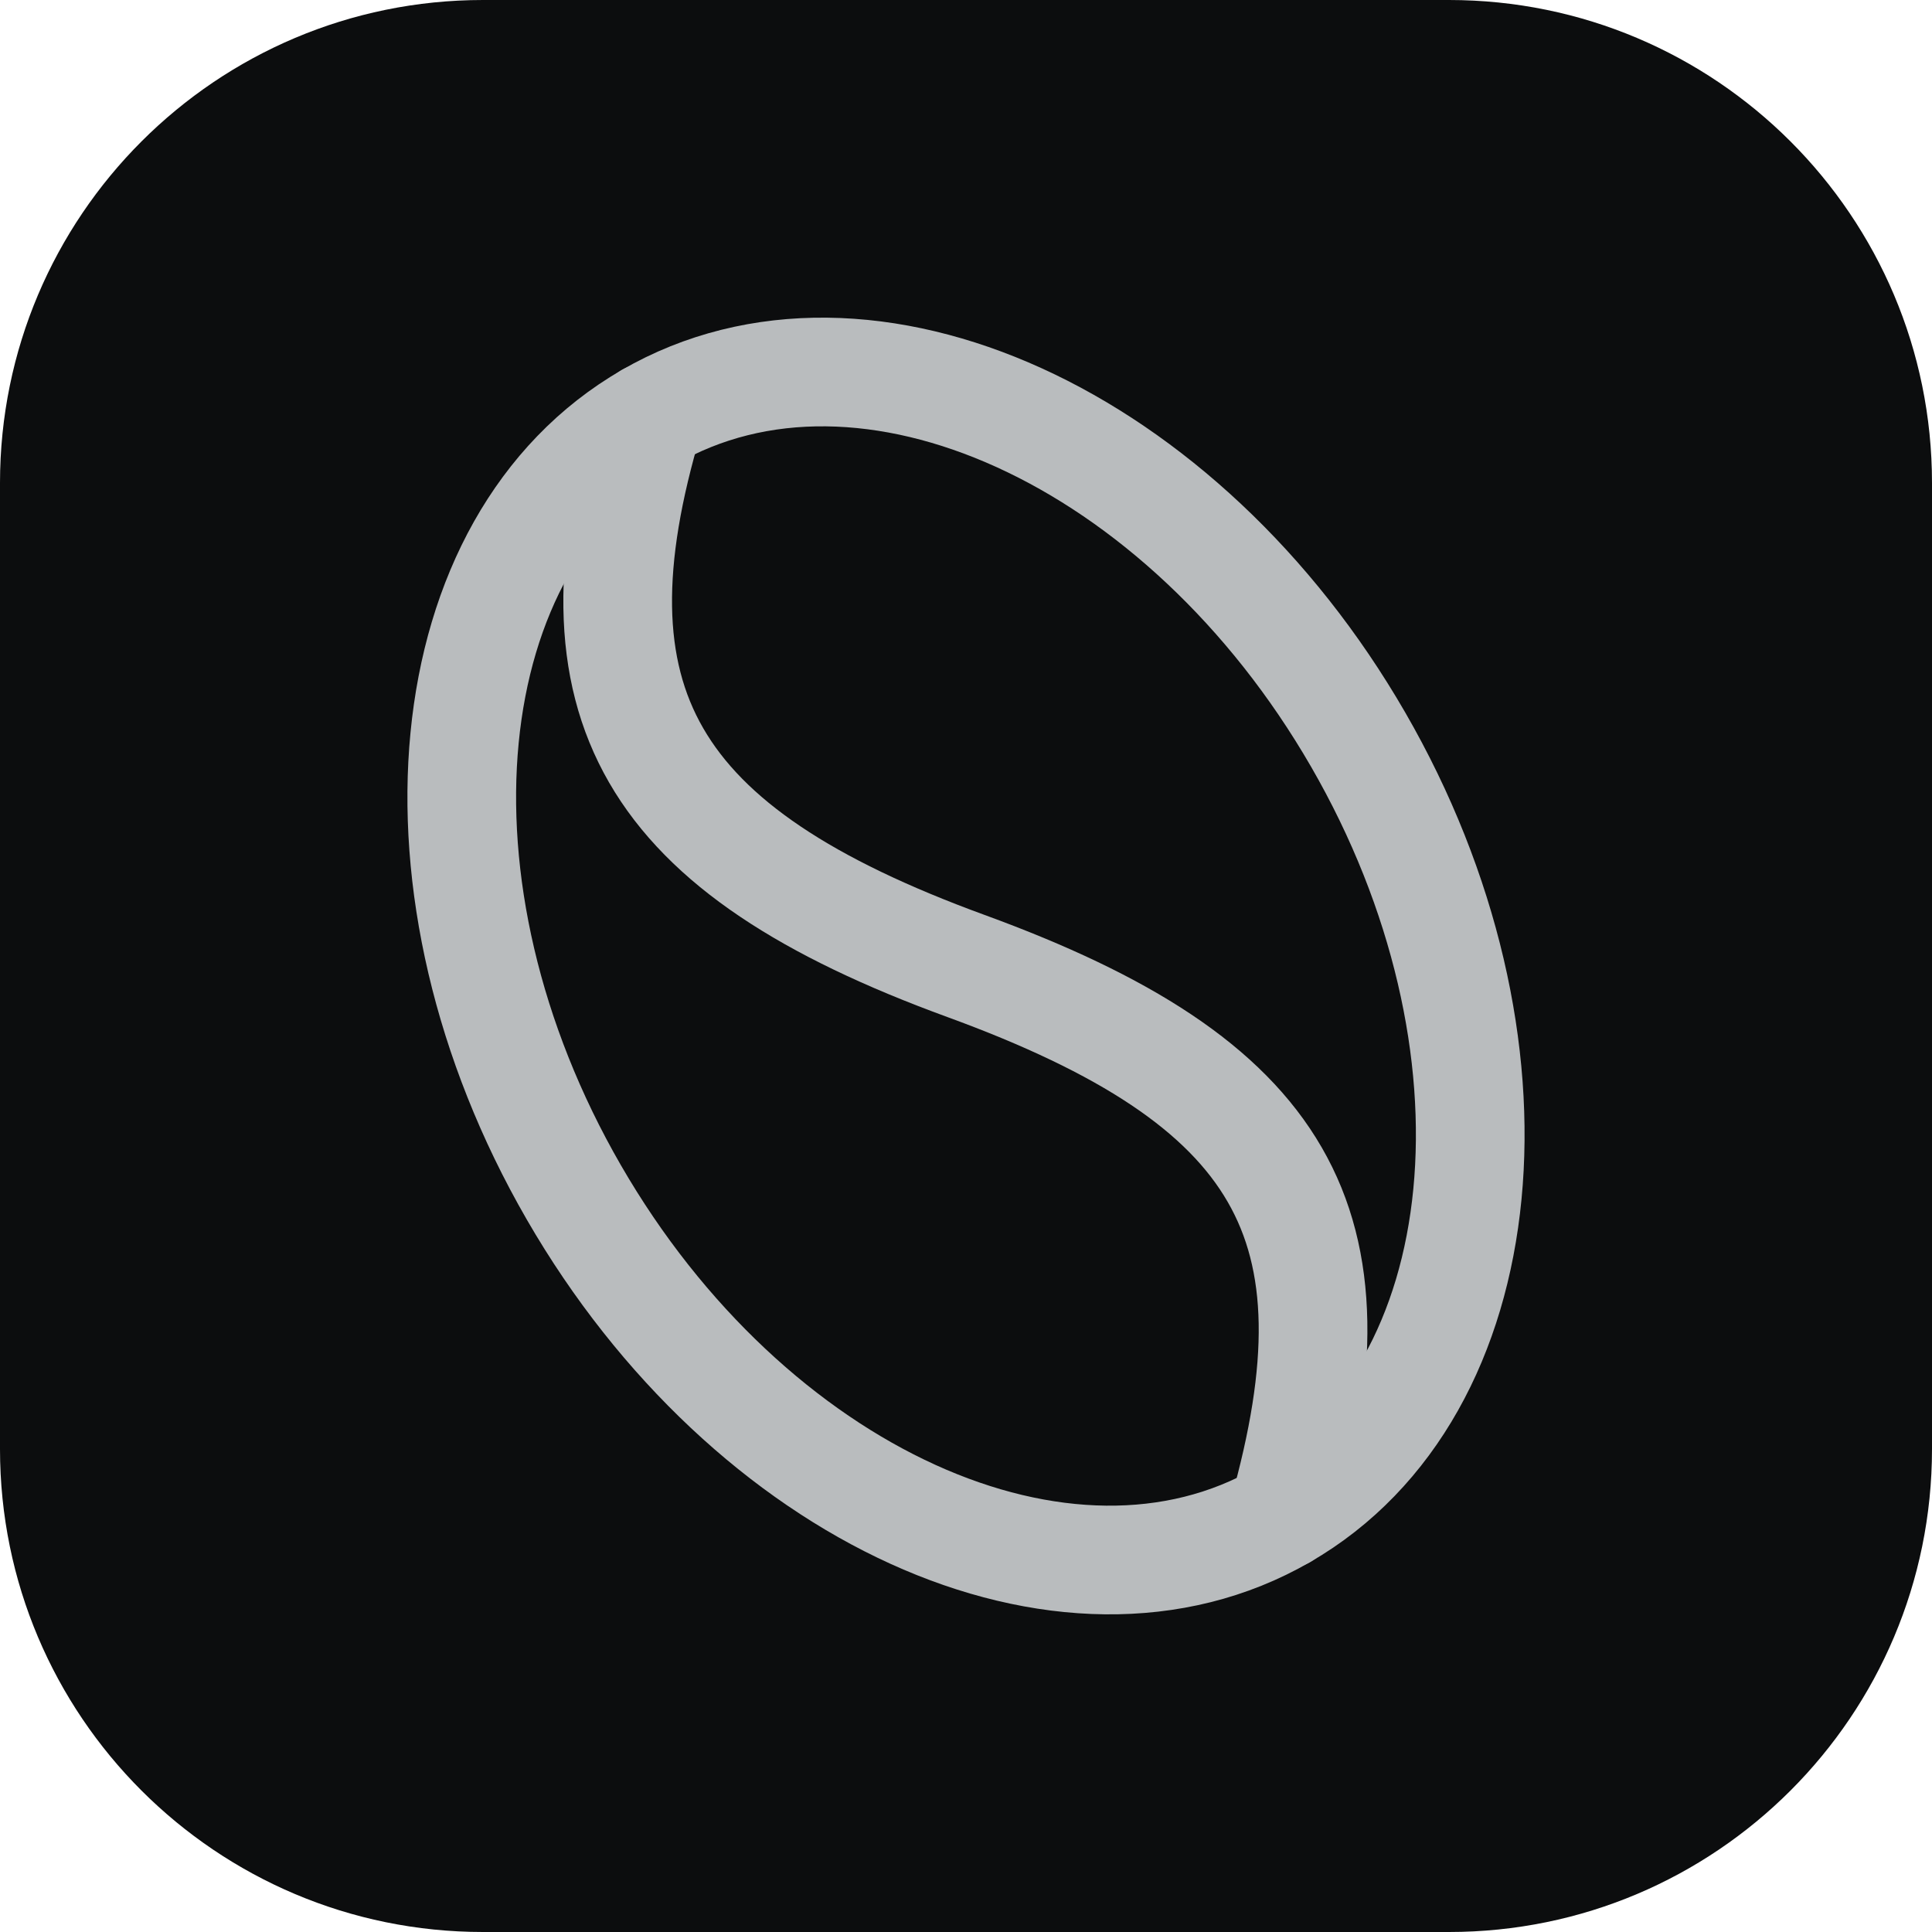
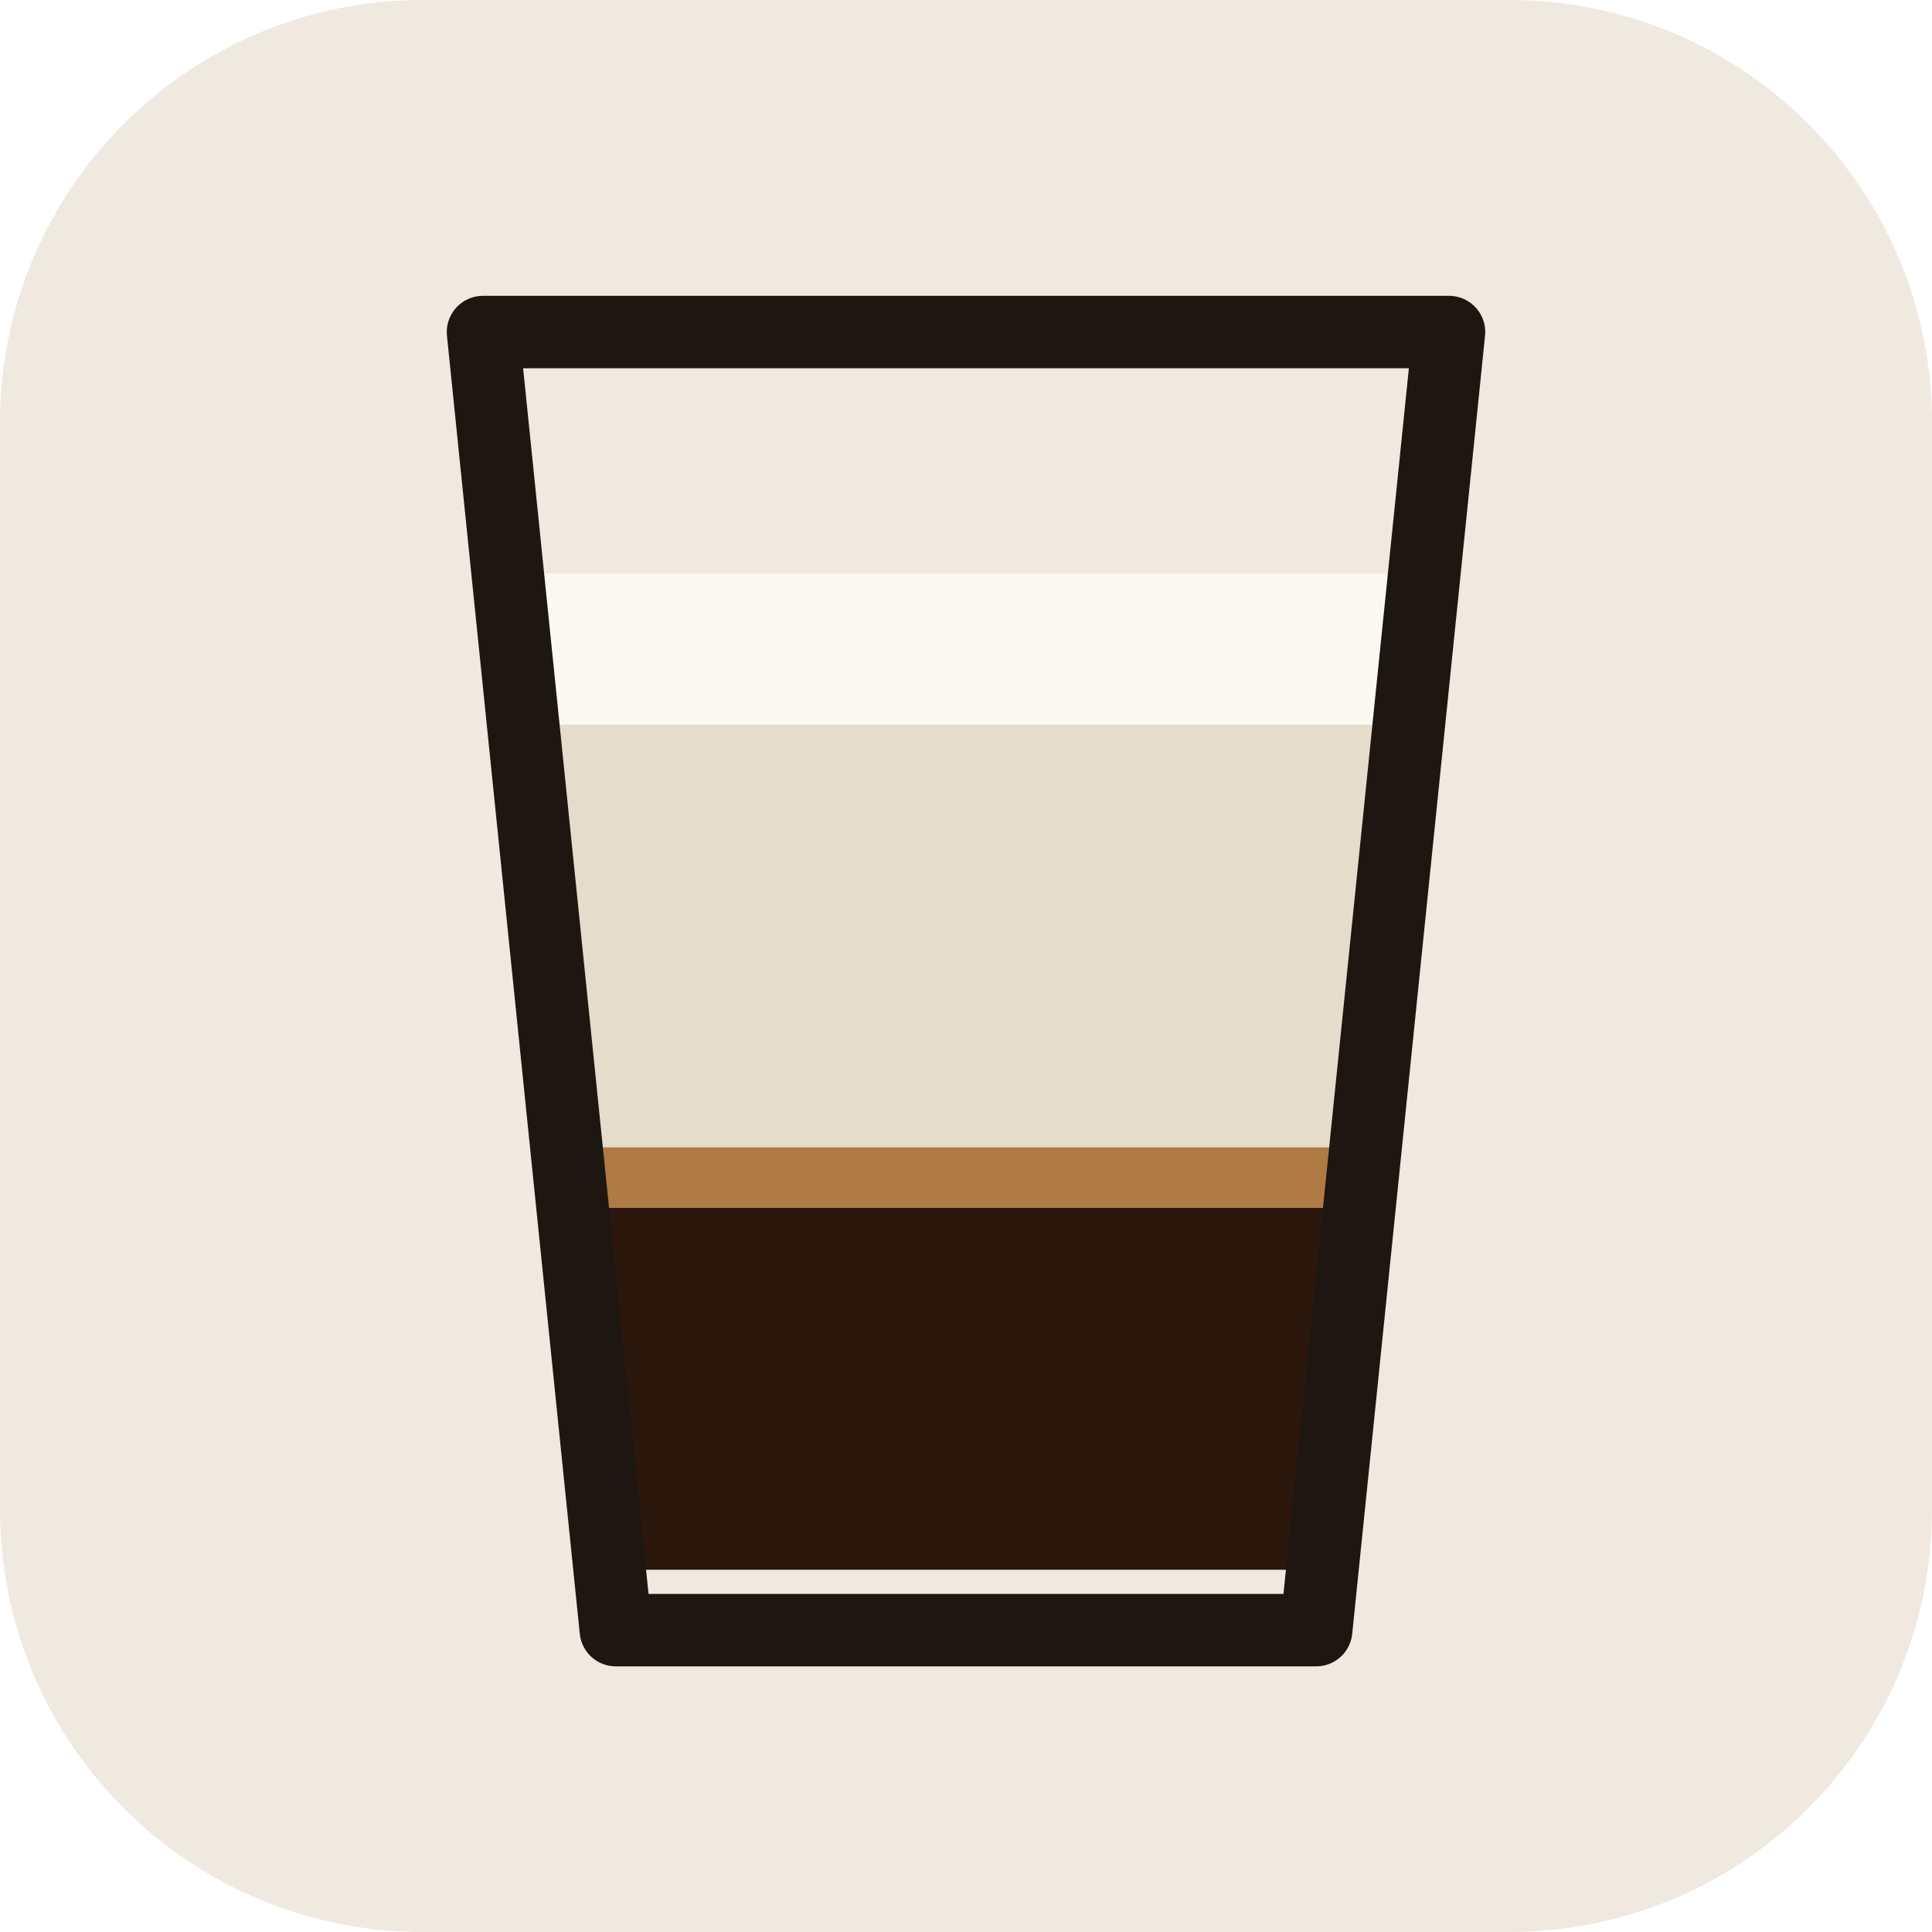
<svg xmlns="http://www.w3.org/2000/svg" viewBox="0 0 32 32">
-   <rect width="32" height="32" rx="8" fill="#0c0d0e" />
-   <g transform="rotate(-30 16 16)" fill="none" stroke="#b9bcbe" stroke-width="1.8" stroke-linecap="round">
-     <ellipse cx="16" cy="16" rx="7.5" ry="10.5" />
-     <path d="M16 5.5c-3.6 3.4-3.6 6.2 0 10.5s3.6 7 0 10.5" />
+   <rect width="32" height="32" rx="7" fill="#efe9df" />
+   <clipPath id="g">
+     <path d="M8.6 6.5 10.6 26h10.8l2-19.5z" />
+   </clipPath>
+   <g clip-path="url(#g)">
+     <rect x="0" y="20" width="32" height="6" fill="#2b160c" />
+     <rect x="0" y="19" width="32" height="1" fill="#b07a45" />
+     <rect x="0" y="12" width="32" height="7" fill="#e6dccb" />
+     <rect x="0" y="9.5" width="32" height="2.5" fill="#fbf8f2" />
  </g>
+   <path d="M8 5.5h16l-2.2 21.5H10.2z" fill="none" stroke="#1d1611" stroke-width="1.2" stroke-linejoin="round" />
</svg>
